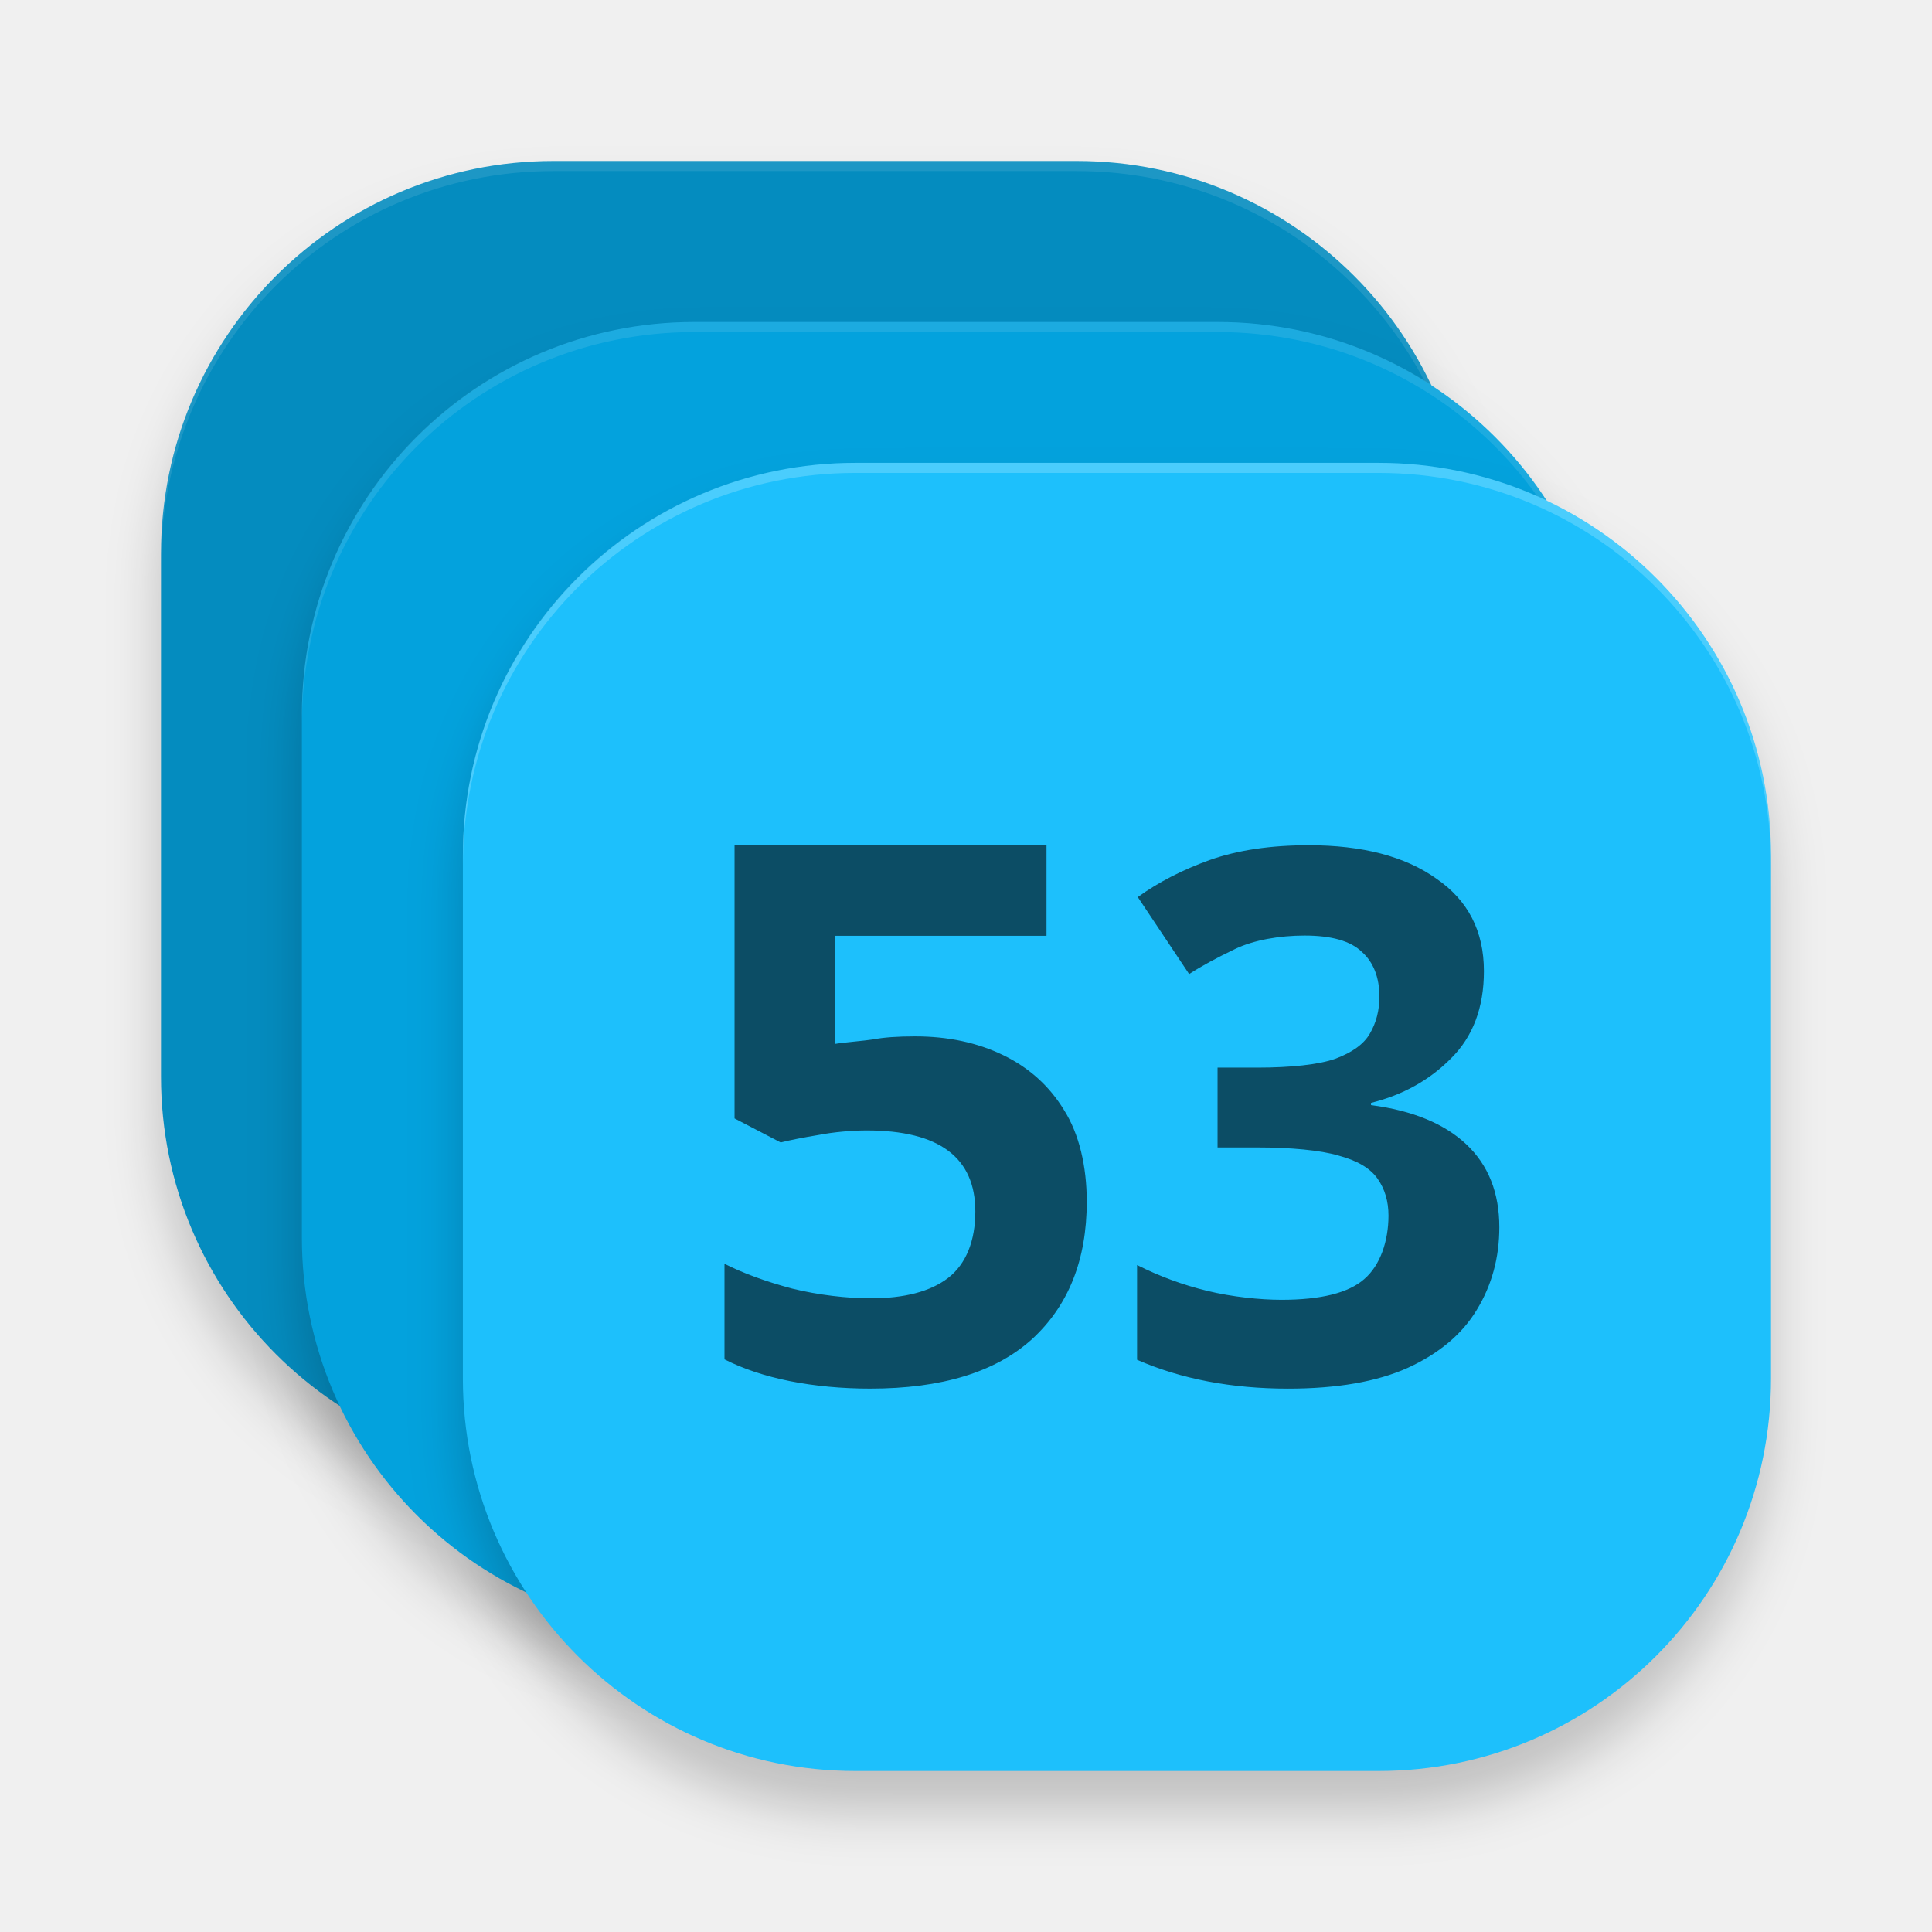
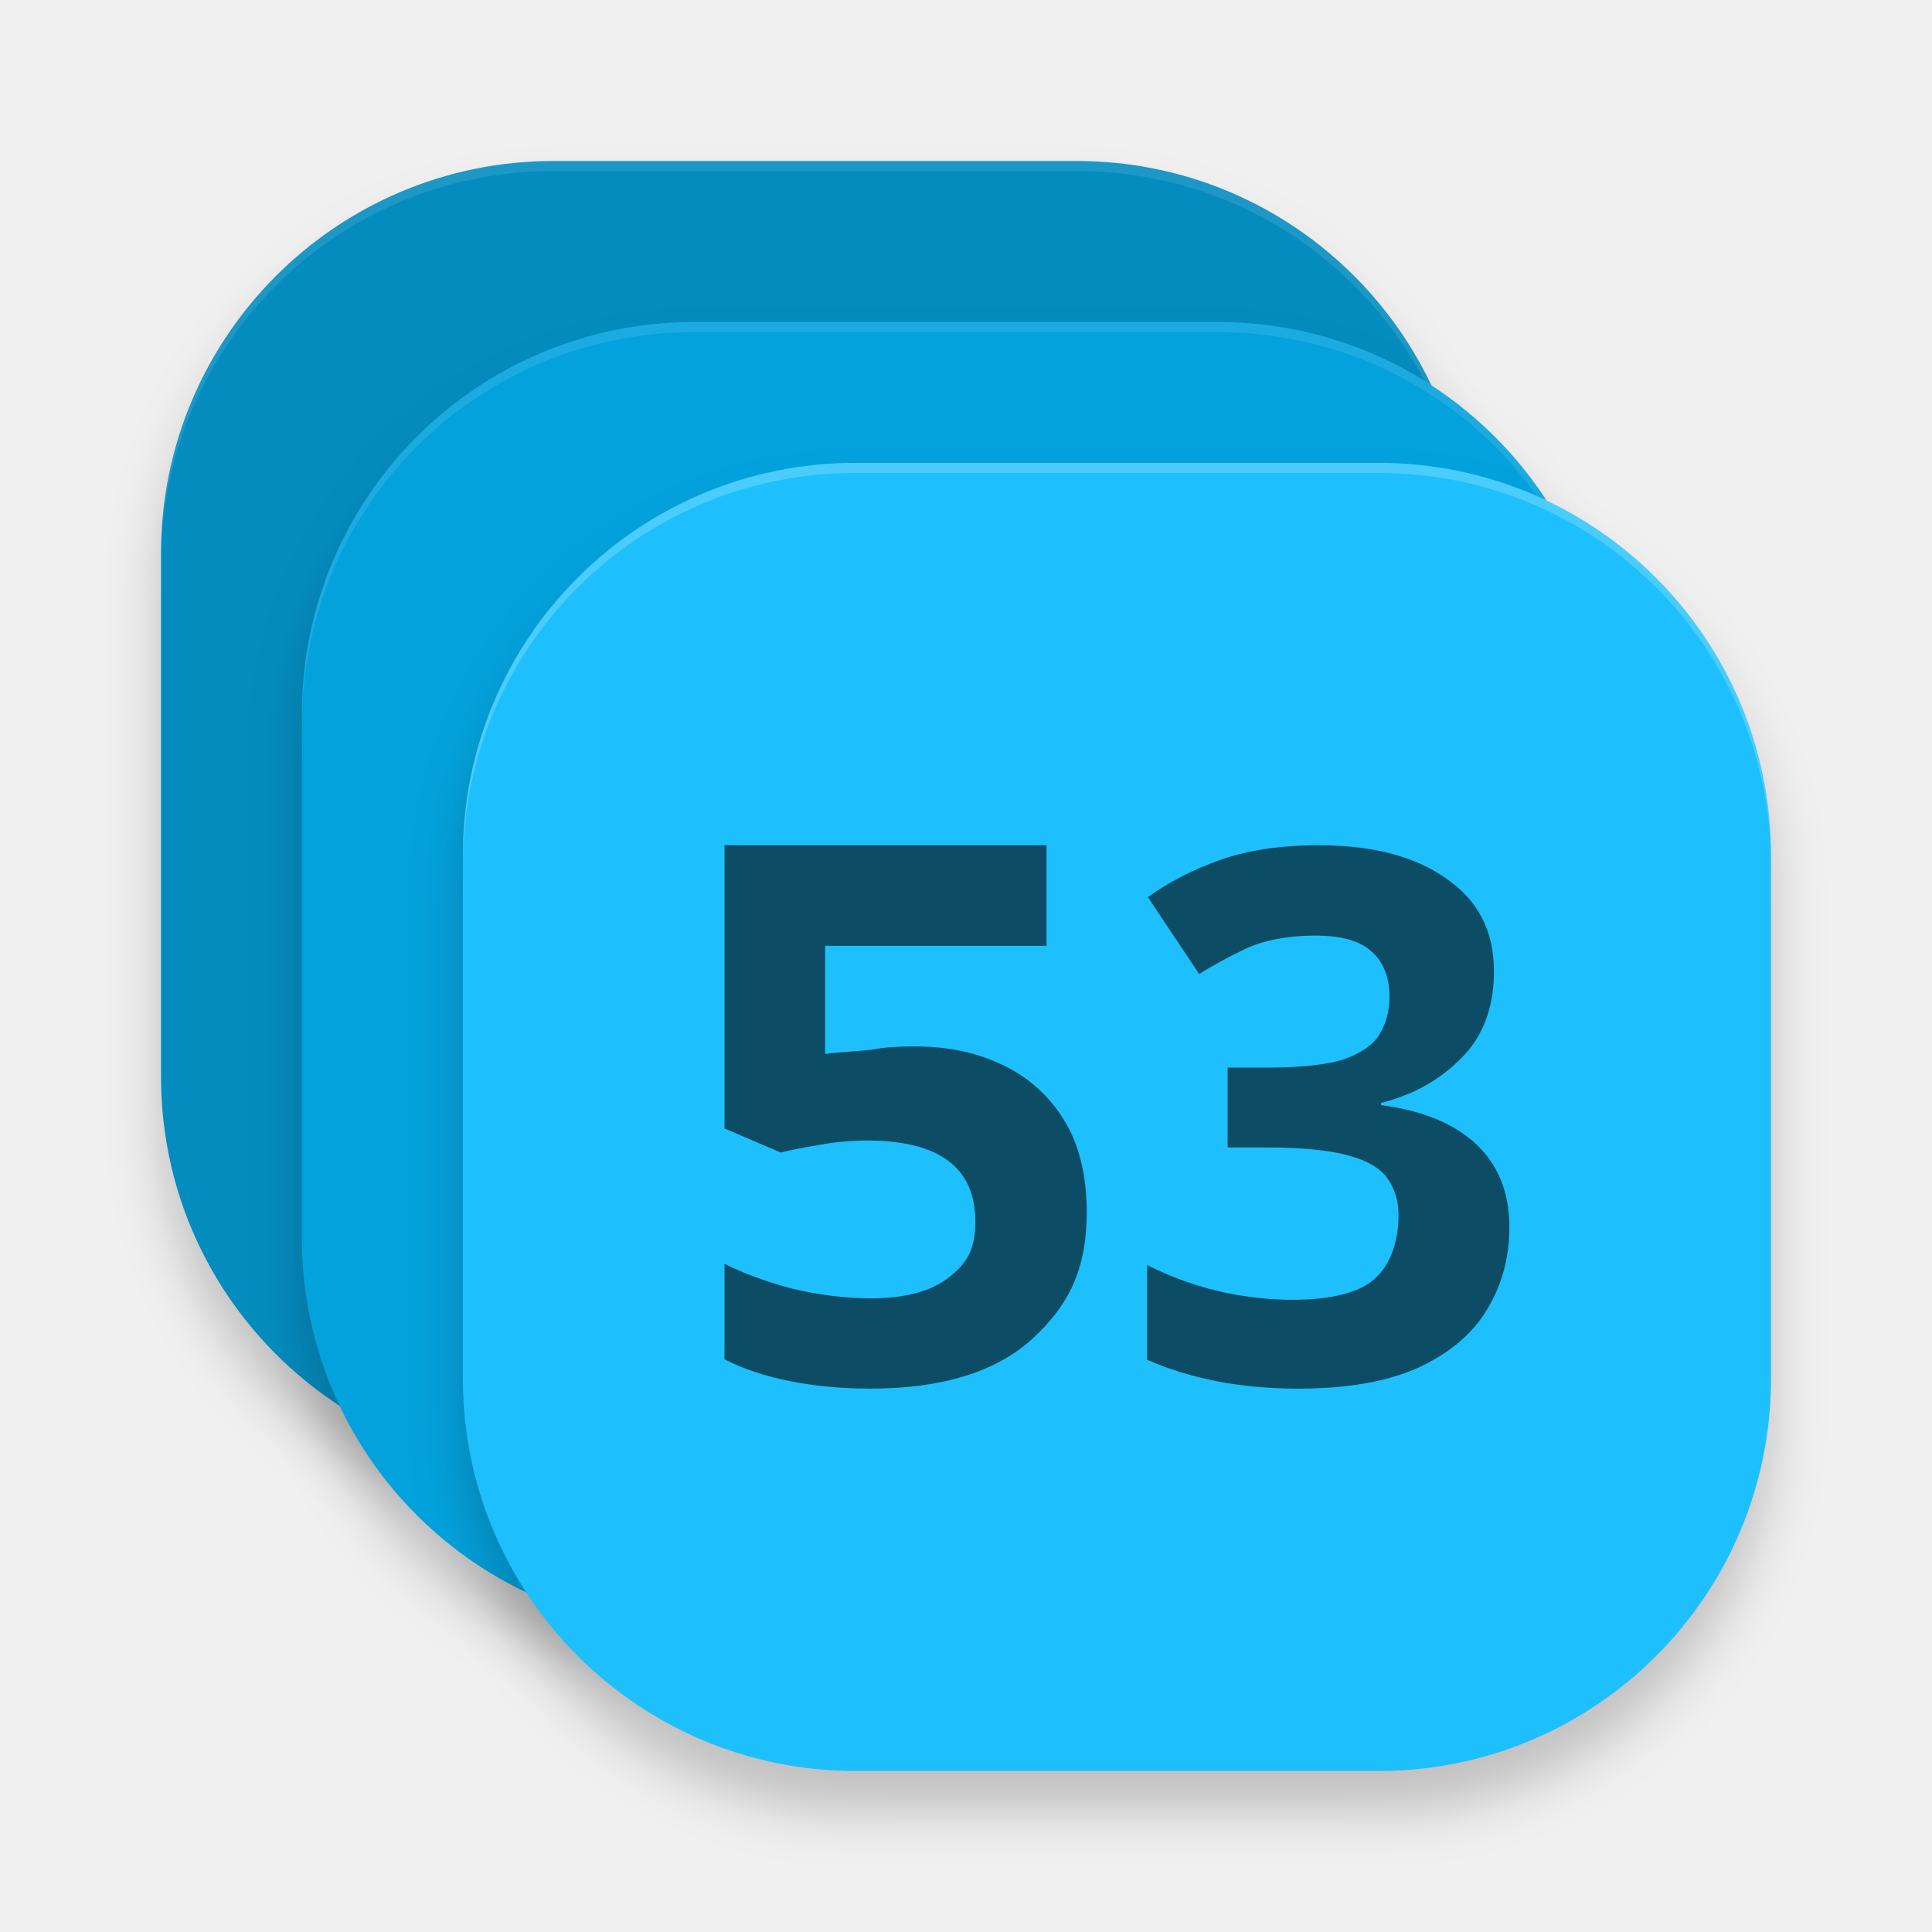
<svg xmlns="http://www.w3.org/2000/svg" width="192" height="192" version="1" id="svg12">
  <defs id="defs16">
    <filter style="color-interpolation-filters:sRGB" id="filter886" x="-0.048" width="1.096" y="-0.048" height="1.096">
      <feGaussianBlur stdDeviation="2.6" id="feGaussianBlur888" />
    </filter>
    <filter style="color-interpolation-filters:sRGB" id="filter902" x="-0.048" width="1.096" y="-0.048" height="1.096">
      <feGaussianBlur stdDeviation="2.6" id="feGaussianBlur904" />
    </filter>
    <filter style="color-interpolation-filters:sRGB" id="filter918" x="-0.048" width="1.096" y="-0.048" height="1.096">
      <feGaussianBlur stdDeviation="2.6" id="feGaussianBlur920" />
    </filter>
  </defs>
  <rect style="opacity:0.2;fill:#000000;fill-opacity:1;stroke-width:3.25;filter:url(#filter886)" width="130" height="130" x="16" y="20" rx="39" ry="39" id="rect868" />
  <rect id="rect823" ry="39" rx="39" y="16" x="16" height="130" width="130" style="fill:#048cbf;fill-opacity:1;stroke-width:3.25" />
  <path style="opacity:0.1;fill:#ffffff;fill-opacity:1;stroke-width:3.25" d="M 55,16 C 33.394,16 16,33.394 16,55 v 1 C 16,34.394 33.394,17 55,17 h 52 c 21.606,0 39,17.394 39,39 V 55 C 146,33.394 128.606,16 107,16 Z" id="rect922" />
  <rect id="rect870" ry="39" rx="39" y="36" x="30" height="130" width="130" style="opacity:0.2;fill:#000000;fill-opacity:1;stroke-width:3.25;filter:url(#filter902)" />
  <rect style="fill:#03a2dd;fill-opacity:1;stroke-width:3.25" width="130" height="130" x="30" y="32" rx="39" ry="39" id="rect825" />
  <path style="opacity:0.1;fill:#ffffff;fill-opacity:1;stroke-width:3.25" d="M 69,32 C 47.394,32 30,49.394 30,71 v 1 C 30,50.394 47.394,33 69,33 h 52 c 21.606,0 39,17.394 39,39 V 71 C 160,49.394 142.606,32 121,32 Z" id="rect924" />
  <rect id="rect872" ry="39" rx="39" y="50" x="46" height="130" width="130" style="opacity:0.2;fill:#000000;fill-opacity:1;stroke-width:3.25;filter:url(#filter918)" />
  <rect style="fill:#1dc0fc;fill-opacity:1;stroke-width:3.25" width="130" height="130" x="46" y="46" rx="39" ry="39" id="rect4" />
-   <path style="font-style:normal;font-variant:normal;font-weight:bold;font-stretch:normal;font-size:medium;line-height:1.25;font-family:sans-serif;-inkscape-font-specification:'sans-serif Bold';letter-spacing:0px;word-spacing:0px;opacity:0.6;fill:#000000;fill-opacity:1;stroke:none;stroke-width:1.876" d="m 73,84 v 27.148 l 4.584,2.387 c 1.006,-0.249 2.266,-0.496 3.775,-0.744 1.509,-0.298 3.369,-0.449 4.777,-0.449 7.195,0 10.791,2.686 10.791,8.057 0,2.884 -0.905,5.221 -2.717,6.613 -1.761,1.343 -4.326,2.014 -7.697,2.014 -2.314,0 -5.181,-0.322 -7.797,-0.969 C 76.1,127.361 73.862,126.538 72,125.594 v 9.498 c 1.862,0.945 4.025,1.665 6.49,2.162 2.516,0.497 5.182,0.746 8,0.746 7.094,0 12.454,-1.64 16.076,-4.922 3.623,-3.331 5.434,-7.882 5.434,-13.65 0,-3.53 -0.754,-6.738 -2.264,-9.124 -1.459,-2.387 -3.473,-4.202 -6.039,-5.445 -2.566,-1.243 -5.483,-1.865 -8.754,-1.865 -1.761,0 -3.144,0.1 -4.15,0.299 -0.956,0.149 -2.938,0.298 -3.793,0.447 V 93 h 21 v -9 z m 57.053,0 c -3.789,0 -7.069,0.49 -9.838,1.471 -2.721,0.981 -5.102,2.208 -7.143,3.68 l 5.102,7.65 c 1.215,-0.785 2.746,-1.619 4.592,-2.502 1.846,-0.883 4.409,-1.324 6.887,-1.324 2.672,0 4.566,0.54 5.684,1.619 1.166,1.03 1.748,2.578 1.748,4.441 0,1.373 -0.316,2.599 -0.947,3.678 -0.583,1.03 -1.723,1.864 -3.424,2.502 -1.652,0.589 -4.483,0.883 -7.689,0.883 H 121 v 7.934 h 3.951 c 3.255,0 6.283,0.271 8.08,0.811 1.846,0.49 3.133,1.249 3.861,2.279 0.729,1.03 1.094,2.257 1.094,3.68 0,2.501 -0.803,4.937 -2.406,6.311 -1.555,1.373 -4.299,2.061 -8.234,2.061 -2.138,0 -4.92,-0.294 -7.35,-0.883 -2.429,-0.589 -4.761,-1.446 -6.996,-2.574 v 9.416 c 4.372,1.913 9.376,2.869 15.012,2.869 4.858,0 8.818,-0.687 11.879,-2.061 3.109,-1.422 5.392,-3.335 6.85,-5.738 1.506,-2.452 2.26,-5.199 2.26,-8.24 0,-3.433 -1.093,-6.178 -3.279,-8.238 -2.186,-2.06 -5.345,-3.361 -9.475,-3.9 v -0.221 c 3.158,-0.785 5.806,-2.256 7.943,-4.414 2.186,-2.158 3.279,-5.052 3.279,-8.682 0,-3.973 -1.578,-7.037 -4.736,-9.195 C 139.623,85.103 135.397,84 130.053,84 Z" id="path850" />
+   <path style="font-style:normal;font-variant:normal;font-weight:bold;font-stretch:normal;font-size:medium;line-height:1.25;font-family:sans-serif;-inkscape-font-specification:'sans-serif Bold';letter-spacing:0px;word-spacing:0px;opacity:0.6;fill:#000000;fill-opacity:1;stroke:none;stroke-width:1.876" d="m 72,84 v 28.148 l 5.584,2.387 c 1.006,-0.249 2.266,-0.496 3.775,-0.744 1.509,-0.298 3.369,-0.449 4.777,-0.449 7.195,0 10.791,2.686 10.791,8.057 0,2.884 -0.905,4.221 -2.717,5.614 -1.761,1.343 -4.326,2.014 -7.697,2.014 -2.314,0 -5.181,-0.322 -7.797,-0.969 C 76.1,127.361 73.862,126.538 72,125.594 v 9.498 c 1.862,0.945 4.025,1.665 6.49,2.162 2.516,0.497 5.182,0.746 8,0.746 7.094,0 12.454,-1.64 16.076,-4.922 3.623,-3.331 5.434,-6.883 5.434,-12.651 0,-3.53 -0.754,-6.738 -2.264,-9.125 -1.459,-2.387 -3.473,-4.202 -6.039,-5.445 -2.566,-1.243 -5.483,-1.865 -8.754,-1.865 -1.761,0 -3.144,0.1 -4.15,0.299 -0.956,0.149 -3.938,0.298 -4.793,0.447 V 94 h 22 V 84 Z m 59.053,0 c -3.789,0 -7.069,0.49 -9.838,1.471 -2.721,0.981 -5.102,2.208 -7.143,3.68 l 5.102,7.65 c 1.215,-0.785 2.746,-1.619 4.592,-2.502 1.846,-0.883 4.409,-1.324 6.887,-1.324 2.672,0 4.566,0.54 5.684,1.619 1.166,1.03 1.748,2.578 1.748,4.441 0,1.373 -0.316,2.599 -0.947,3.678 -0.583,1.03 -1.723,1.864 -3.424,2.502 -1.652,0.589 -4.483,0.883 -7.689,0.883 H 122 v 7.934 h 3.951 c 3.255,0 6.283,0.271 8.08,0.811 1.846,0.49 3.133,1.249 3.861,2.279 0.729,1.03 1.094,2.257 1.094,3.68 0,2.501 -0.803,4.937 -2.406,6.311 -1.555,1.373 -4.299,2.061 -8.234,2.061 -2.138,0 -4.92,-0.294 -7.35,-0.883 -2.429,-0.589 -4.761,-1.446 -6.996,-2.574 v 9.416 c 4.372,1.913 9.376,2.869 15.012,2.869 4.858,0 8.818,-0.687 11.879,-2.061 3.109,-1.422 5.392,-3.335 6.85,-5.738 1.506,-2.452 2.26,-5.199 2.26,-8.24 0,-3.433 -1.093,-6.178 -3.279,-8.238 -2.186,-2.06 -5.345,-3.361 -9.475,-3.9 v -0.221 c 3.158,-0.785 5.806,-2.256 7.943,-4.414 2.186,-2.158 3.279,-5.052 3.279,-8.682 0,-3.973 -1.578,-7.037 -4.736,-9.195 C 140.623,85.103 136.397,84 131.053,84 Z" id="path833" />
  <path style="opacity:0.2;fill:#ffffff;fill-opacity:1;stroke-width:3.25" d="M 85,46 C 63.394,46 46,63.394 46,85 v 1 C 46,64.394 63.394,47 85,47 h 52 c 21.606,0 39,17.394 39,39 V 85 C 176,63.394 158.606,46 137,46 Z" id="rect926" />
</svg>
